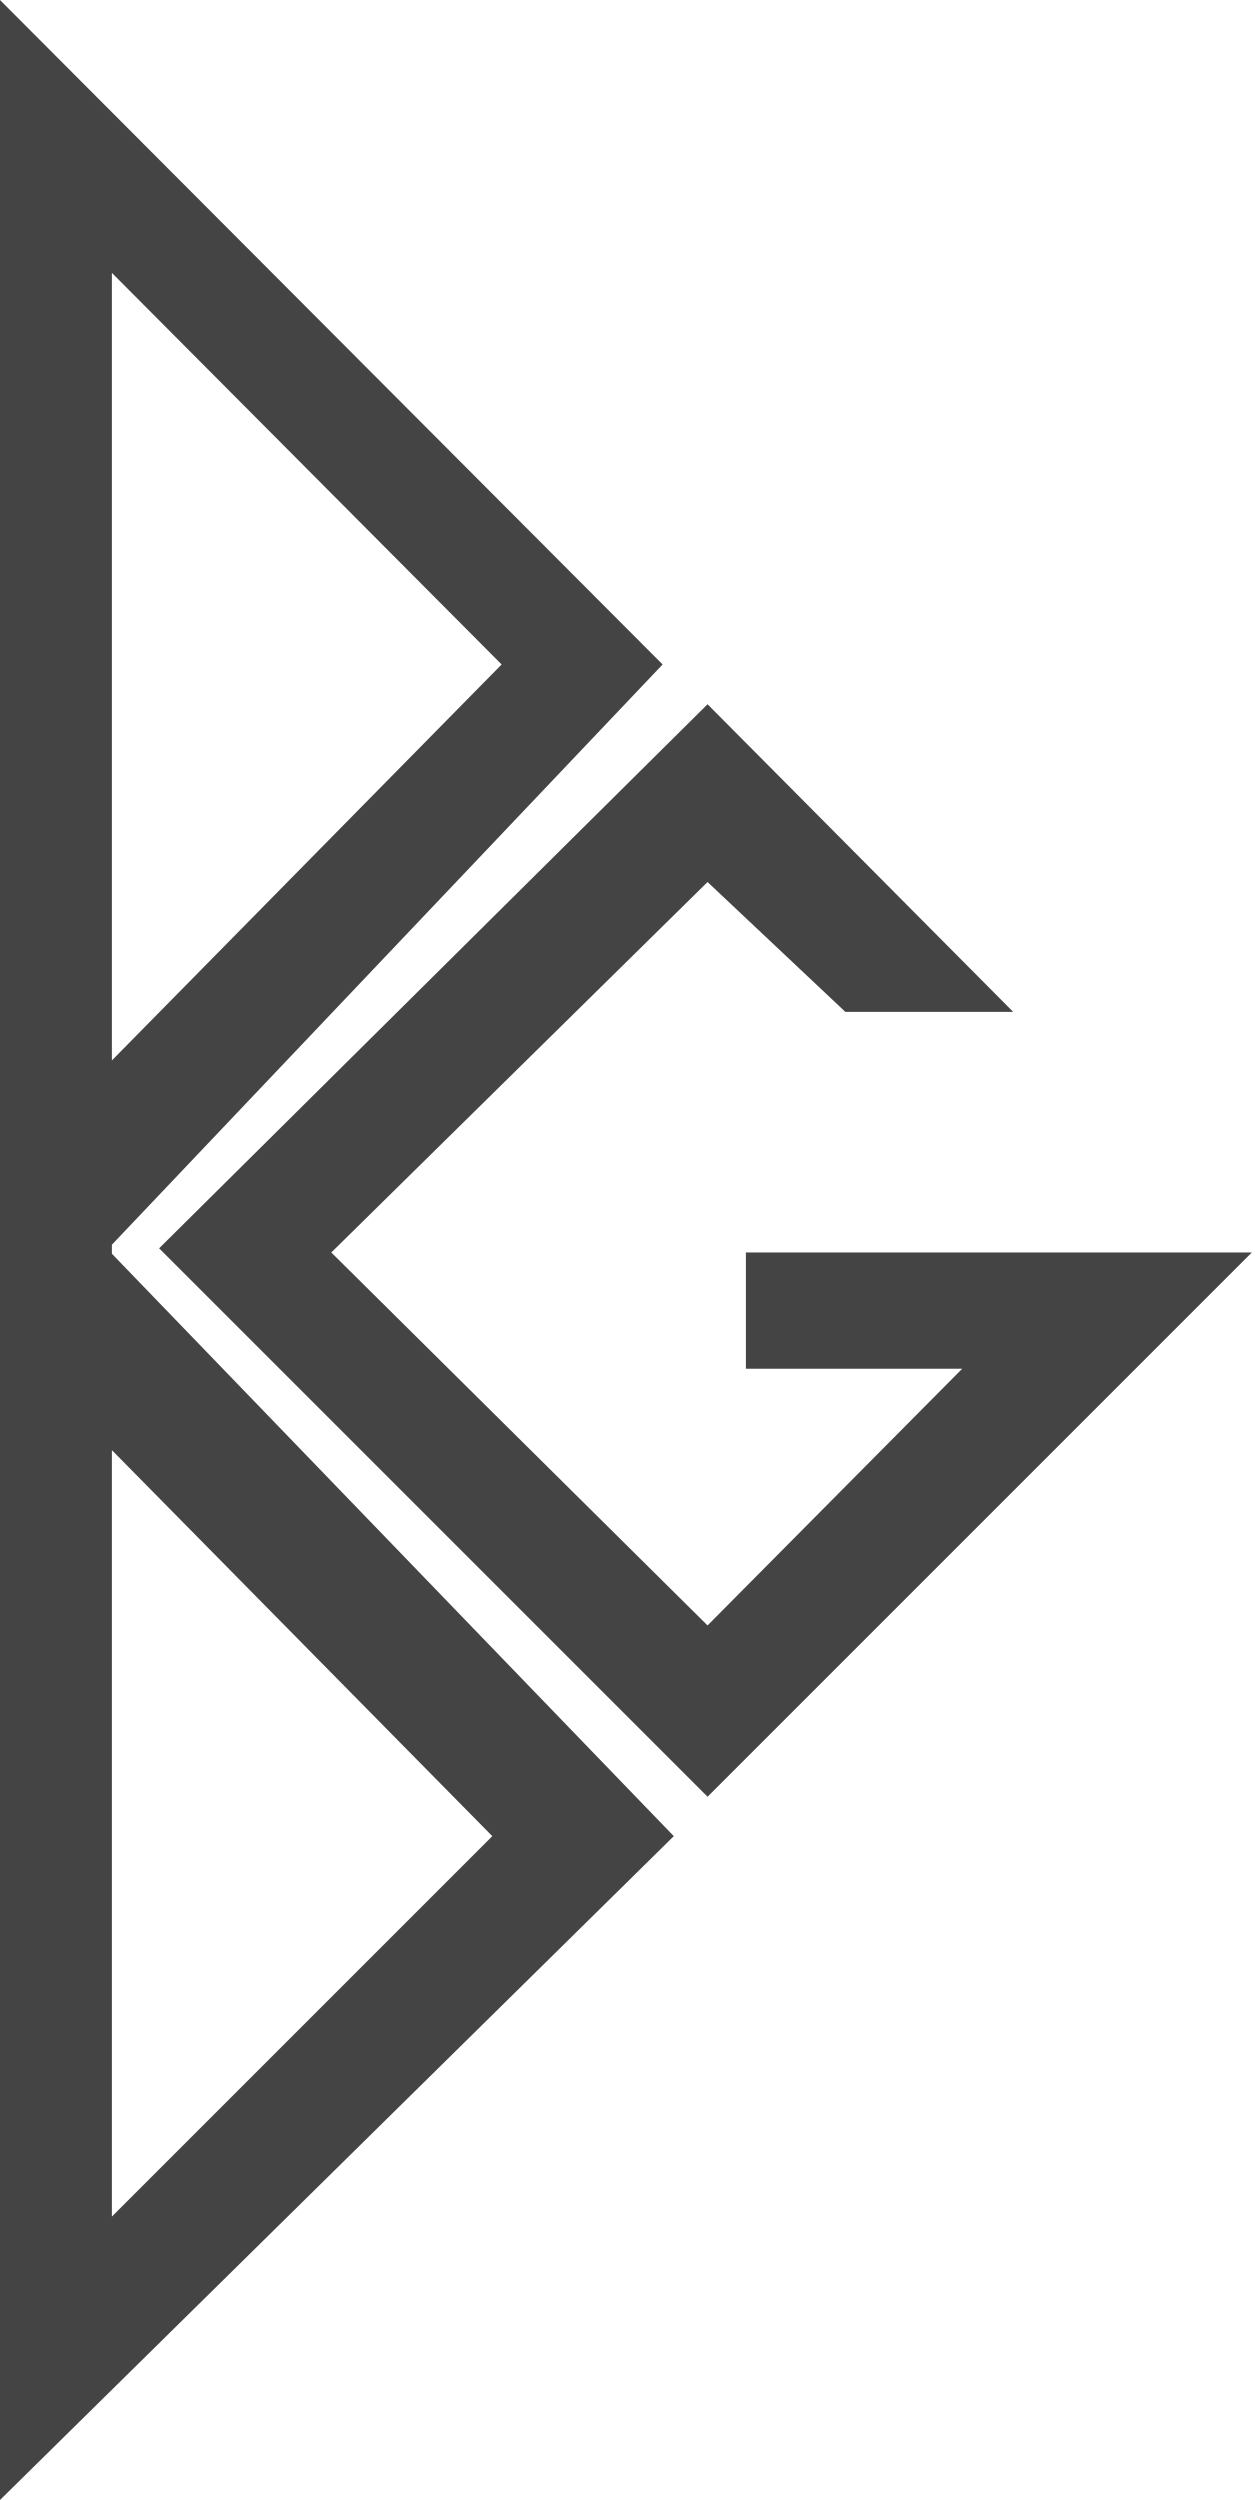
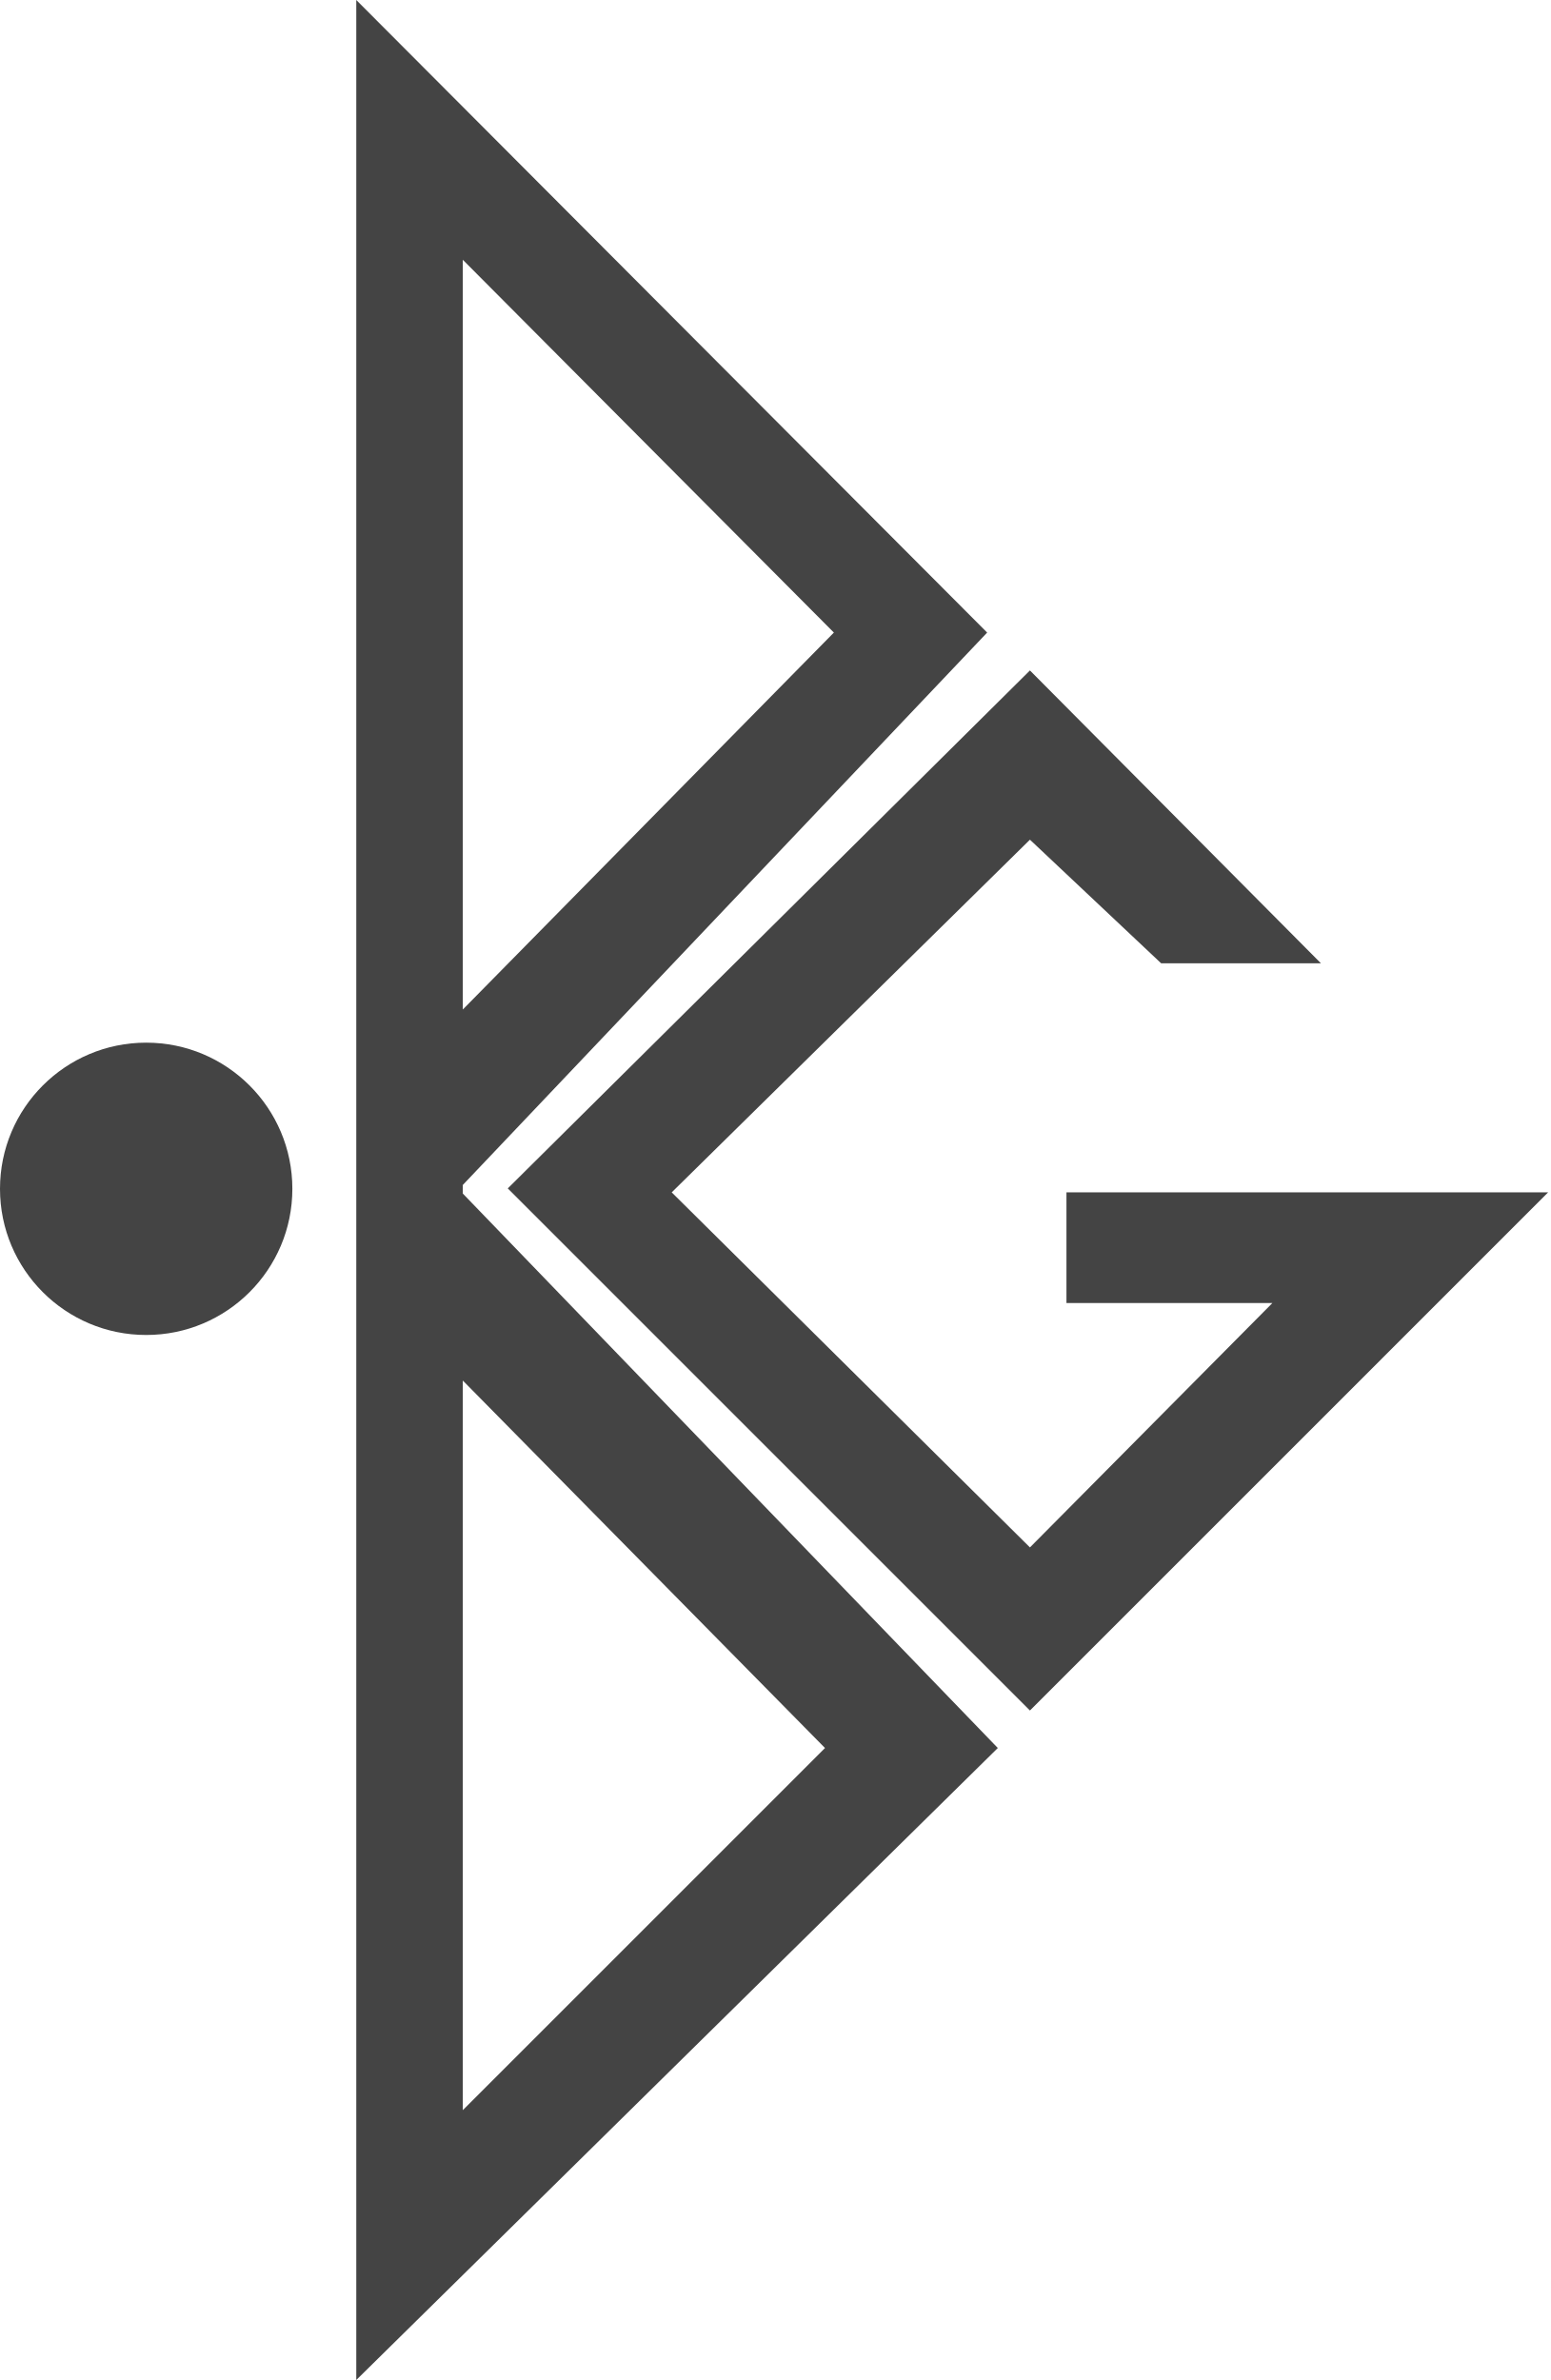
- <svg xmlns="http://www.w3.org/2000/svg" width="1009" height="2011" viewBox="0 0 1009 2011" fill="none">
-   <path d="M128 1004.15L569.147 566.5L815 813.955H680L569.147 709.5L266.5 1007.5L569.148 1307.5L774 1101L599.999 1101V1007.5H1006.94L569.147 1445.3L128 1004.15Z" fill="#444444" />
-   <path d="M0 0L533 534.5L90 1001.25V853L403.5 534.5L90 219.5V1783L396 1477L90 1166.5V1008.5L542 1477L0 2011V0Z" fill="#444444" />
+ <svg xmlns="http://www.w3.org/2000/svg" width="1310" height="2011" viewBox="0 0 1310 2011" fill="none">
+   <path d="M429 1004.15L870.147 566.5L1116 813.955H981L870.147 709.5L567.5 1007.5L870.148 1307.5L1075 1101L900.999 1101V1007.5H1307.94L870.147 1445.3L429 1004.15Z" fill="#444444" />
+   <path d="M301 0L834 534.5L391 1001.25V853L704.5 534.5L391 219.5V1783L697 1477L391 1166.5V1008.5L843 1477L301 2011V0Z" fill="#444444" />
+   <circle cx="123.5" cy="1004.5" r="123.5" fill="#444444" />
</svg>
